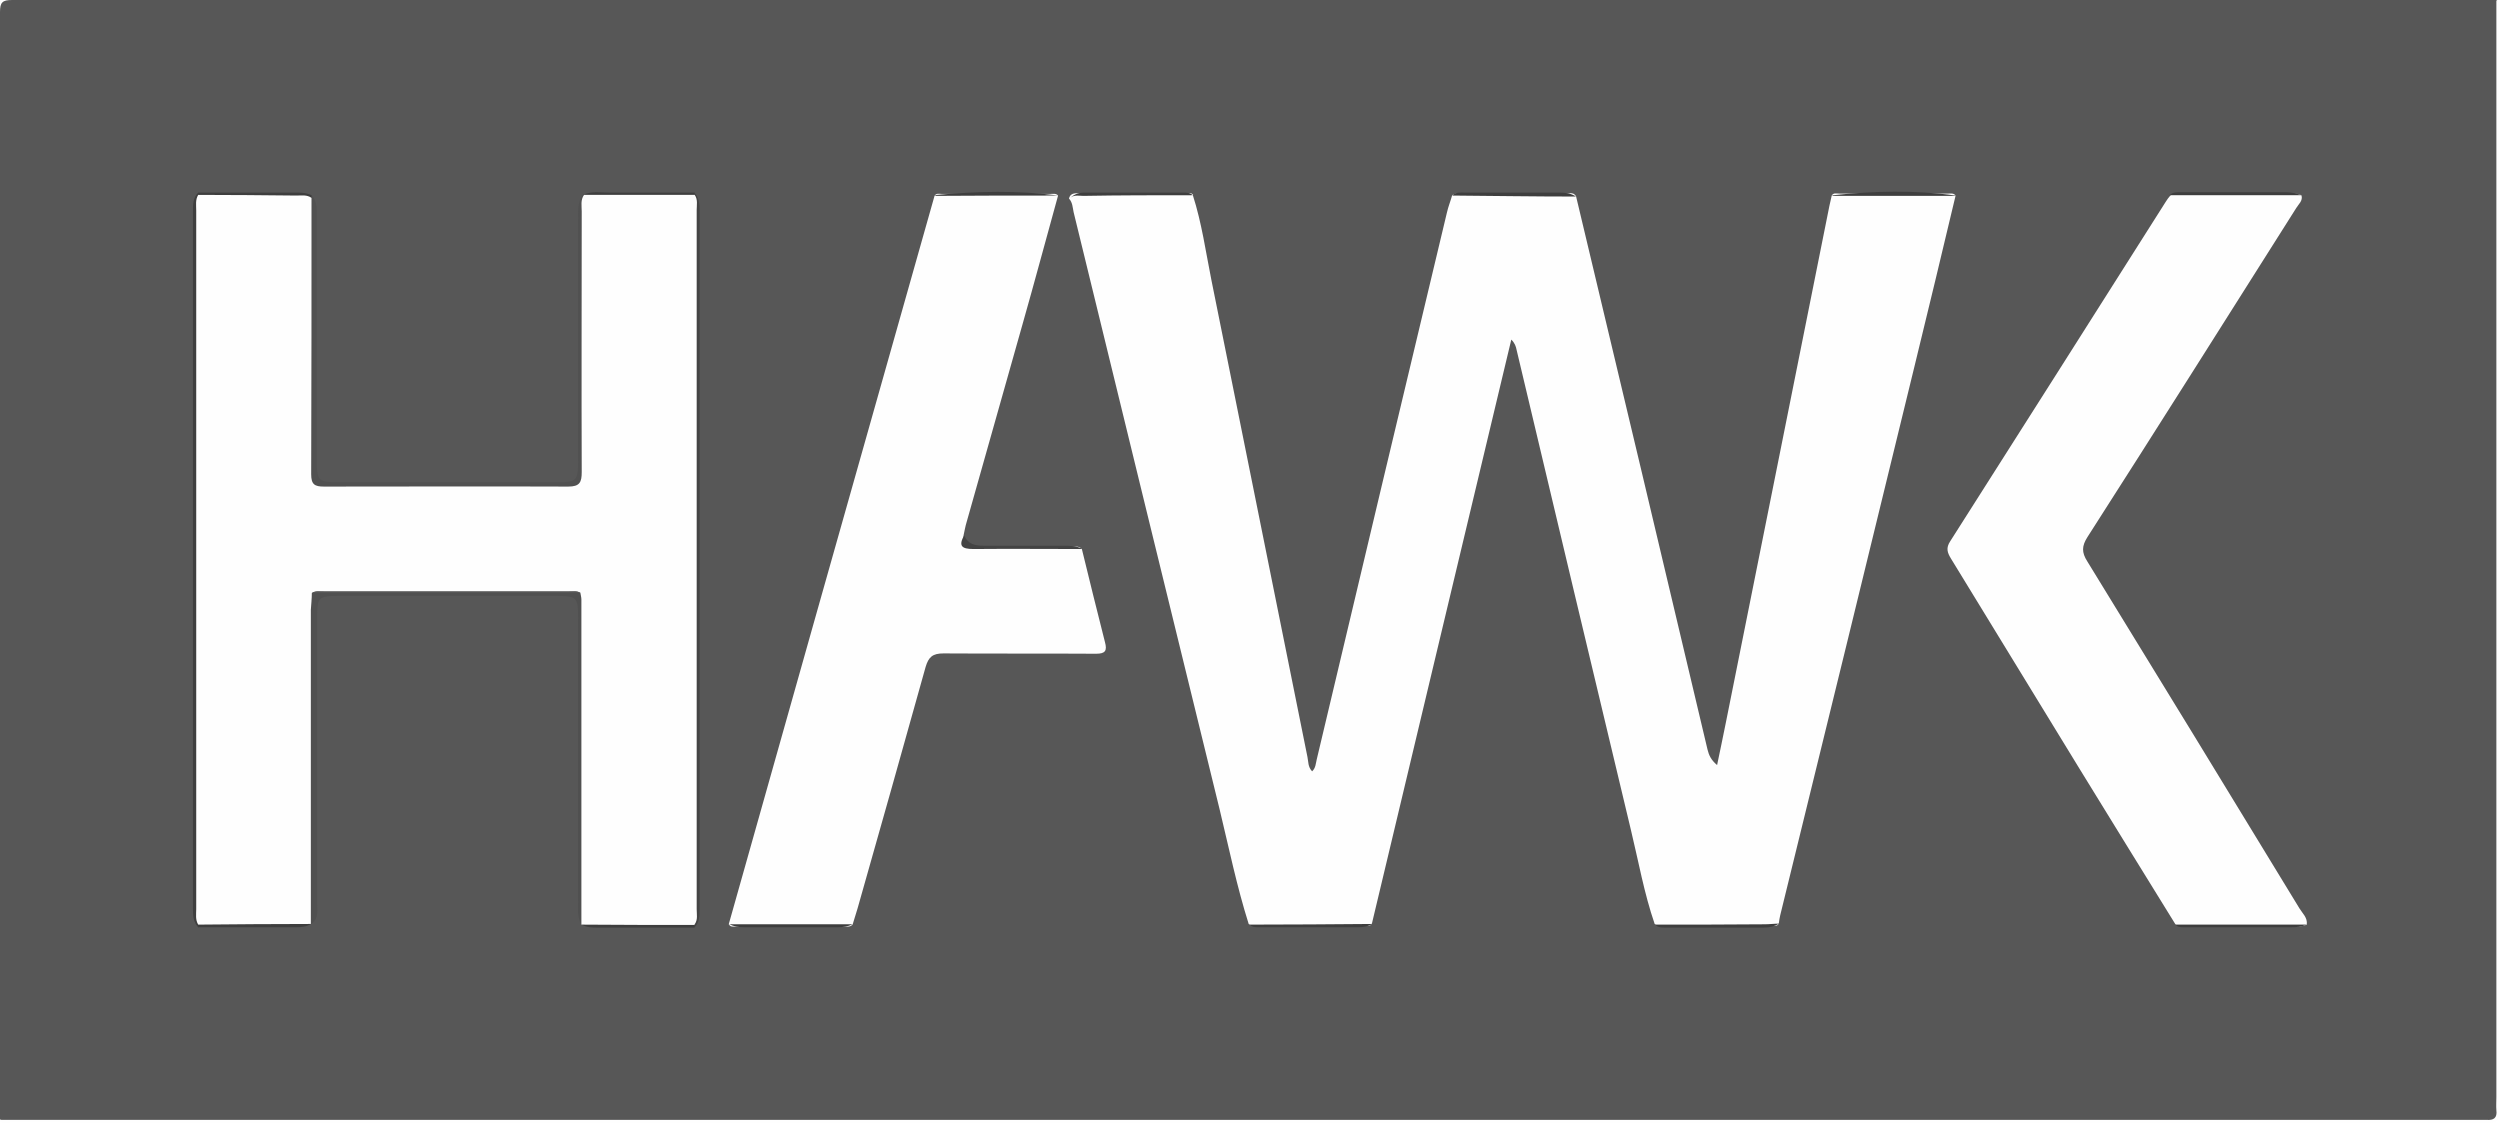
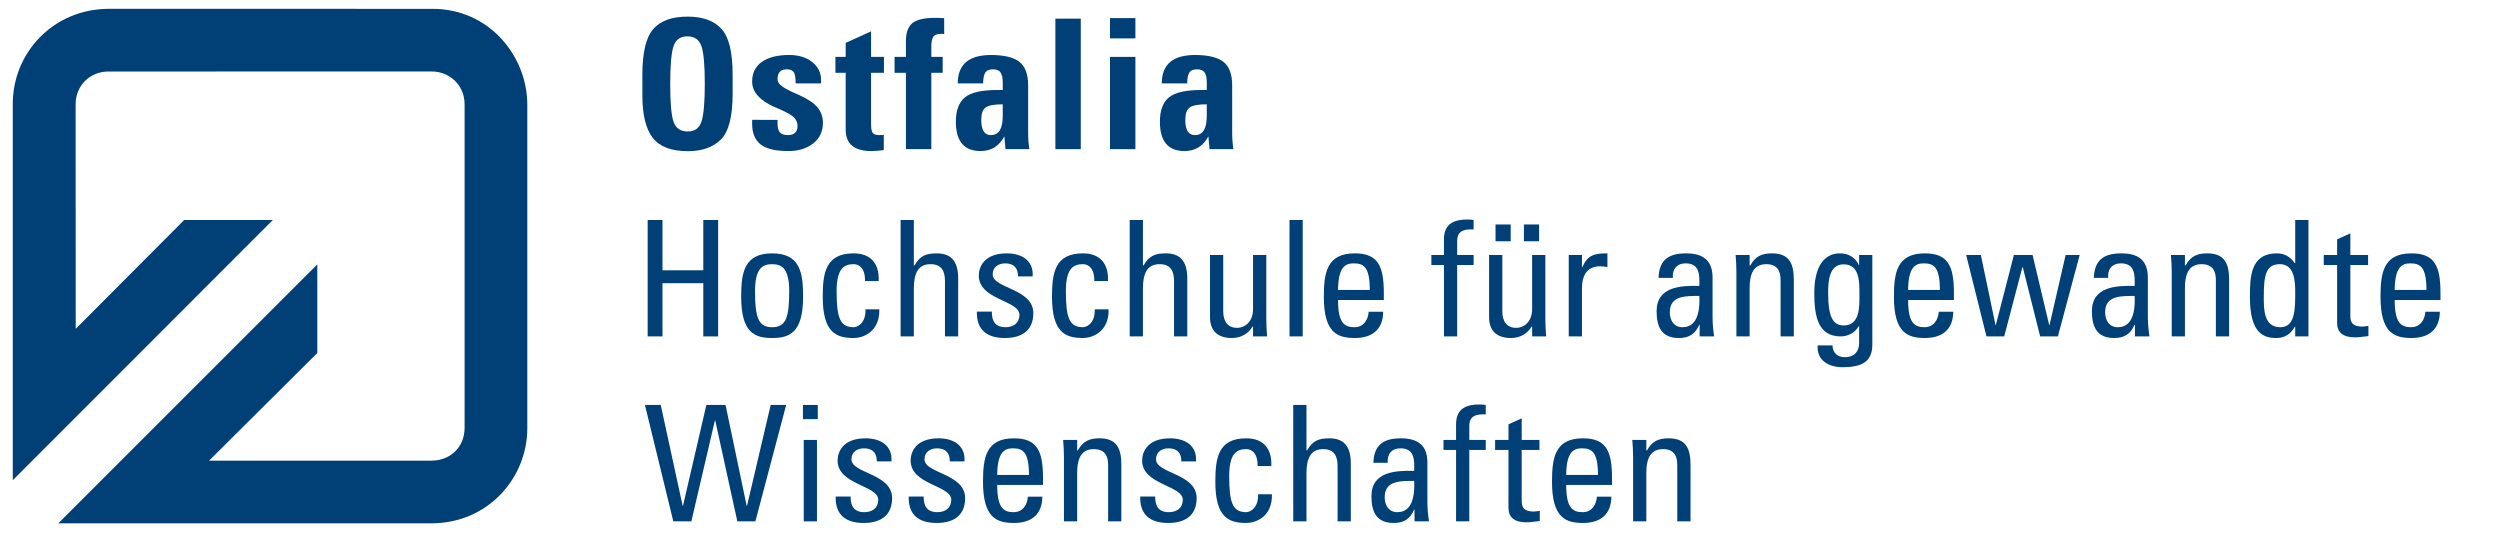
- <svg xmlns="http://www.w3.org/2000/svg" id="Ebene_2" viewBox="0 0 75.68 34">
-   <defs>
-     <style>.cls-1{fill:#3d3d3d;}.cls-2{fill:#575757;}.cls-3{fill:#3f3f3f;}.cls-4{fill:#3e3e3e;}.cls-5{fill:#444;}.cls-6{fill:#505050;}.cls-7{fill:#515151;}.cls-8{fill:#434343;}.cls-9{fill:#fefefe;}</style>
-   </defs>
-   <g id="Ebene_1-2">
-     <g>
-       <path class="cls-2" d="M0,33.9C0,22.72,0,11.54,0,.37,0,.07,.07,0,.37,0,25.44,0,50.51,0,75.58,0c.07,.12,.04,.26,.04,.39,0,11.04,0,22.08,0,33.12,0,.46,.05,.42-.43,.42-24.93,0-49.86,0-74.79,0-.13,0-.27,.04-.39-.04Z" />
-       <path class="cls-9" d="M0,33.9c24.94,0,49.89,0,74.83,0,.15,0,.29,0,.44,0,.22,.02,.33-.06,.3-.29-.01-.13,0-.27,0-.4,0-11.07,0-22.14,0-33.2,.17,.07,.07,.22,.08,.32,0,4.01,0,8.03,0,12.04,0,7.1,0,14.2,0,21.29,0,.27-.05,.33-.33,.33-25,0-50.01,0-75.01-.01-.1,0-.25,.09-.32-.07Z" />
-       <path class="cls-9" d="M36.11,5.91c.27,.84,.39,1.71,.56,2.56,.97,4.82,1.94,9.64,2.91,14.45,.03,.14,.01,.29,.14,.43,.11-.1,.11-.24,.14-.36,1.31-5.52,2.62-11.04,3.94-16.55,.04-.18,.11-.35,.16-.53,.13-.09,.28-.04,.43-.04,.99,0,1.97,0,2.96,0,.12,0,.27-.08,.36,.07,1.33,5.58,2.66,11.16,3.98,16.75,.04,.17,.11,.32,.29,.47,.09-.44,.18-.85,.26-1.26,1.05-5.22,2.09-10.44,3.14-15.67,.02-.1,.05-.21,.07-.31,.05-.09,.14-.06,.22-.06,1.1,0,2.21,0,3.31,0,.08,0,.16-.02,.22,.06-.41,1.72-.82,3.44-1.24,5.15-1.35,5.55-2.71,11.1-4.07,16.64-.02,.08-.03,.16-.04,.23-.03,.11-.12,.08-.2,.08-1.14,0-2.27,0-3.41,0-.06,0-.1-.01-.15-.05-.32-.93-.49-1.9-.72-2.85-1.16-4.84-2.31-9.69-3.46-14.53-.02-.1-.05-.2-.16-.31-1.41,5.89-2.81,11.78-4.22,17.68-.05,.09-.14,.06-.21,.06-1.11,0-2.23,0-3.34,0-.07,0-.13,0-.18-.05-.36-1.14-.6-2.31-.88-3.47-1.48-6.03-2.95-12.05-4.42-18.08-.03-.14-.03-.29-.14-.41,.03-.12,.11-.16,.24-.16,1.15,0,2.3,0,3.45,0,.02,0,.04,.03,.07,.04Z" />
-       <path class="cls-9" d="M22.06,27.98c.88-3.11,1.75-6.21,2.63-9.32,1.2-4.24,2.4-8.48,3.6-12.73,.05-.09,.14-.06,.21-.06,1.1,0,2.21,0,3.31,0,.08,0,.16-.02,.22,.05-.36,1.3-.71,2.61-1.08,3.91-.56,1.99-1.13,3.99-1.69,5.98-.04,.13-.06,.26-.09,.39-.04,.29,.09,.37,.38,.36,.94-.02,1.88-.01,2.83,0,.12,0,.26-.06,.37,.06,.23,.94,.46,1.88,.7,2.82,.07,.26,.01,.35-.27,.35-1.54-.01-3.08,0-4.62-.01-.33,0-.45,.11-.54,.41-.68,2.44-1.37,4.88-2.06,7.31-.05,.17-.1,.33-.15,.49-.04,.04-.09,.06-.14,.06-1.16,0-2.32,0-3.47,0-.06,0-.1-.01-.13-.06Z" />
-       <path class="cls-9" d="M69.67,5.91c.05,.17-.09,.27-.16,.39-2.1,3.32-4.2,6.65-6.32,9.96-.17,.27-.18,.46,0,.74,2.15,3.5,4.29,7,6.42,10.5,.09,.15,.25,.28,.22,.49-.19,.09-.39,.04-.58,.04-1,0-2.01,0-3.01,0-.13,0-.26,.04-.38-.04-.97-1.57-1.94-3.14-2.91-4.72-1.3-2.12-2.59-4.24-3.89-6.36-.11-.18-.16-.32-.02-.53,2.18-3.42,4.35-6.85,6.52-10.27,.04-.07,.09-.13,.14-.19,.11-.09,.23-.04,.34-.04,1.1,0,2.2,0,3.29,0,.12,0,.24-.04,.35,.04Z" />
-       <path class="cls-7" d="M9.43,5.91c.19,.2,.16,.44,.16,.68,0,2.43,0,4.86,0,7.29,0,.69,.03,.72,.72,.72,2.18,0,4.37,0,6.55,0,.59,0,.64-.05,.64-.64,0-2.44,0-4.89,0-7.33,0-.25-.02-.51,.14-.73,.02,.01,.05,.03,.07,.04,.08,.19,.07,.39,.07,.59,0,2.56,0,5.13,0,7.69,0,.08,0,.16,0,.24-.02,.41-.09,.48-.52,.49-.72,.02-1.44,0-2.16,0-1.74,0-3.49,0-5.23,0-.58,0-.64-.05-.64-.63,0-2.6,0-5.21,0-7.81,0-.17-.02-.35,.08-.5,.03-.05,.07-.08,.12-.1Z" />
-       <path class="cls-6" d="M17.6,27.99c-.13-.22-.1-.46-.1-.7,0-2.85,0-5.71,0-8.56,0-.66-.03-.69-.7-.69-2.18,0-4.36,0-6.54,0-.62,0-.66,.04-.66,.65,0,2.88,0,5.76,0,8.64,0,.23,.06,.49-.19,.65-.02-.02-.04-.03-.06-.05-.12-.16-.11-.35-.11-.54,0-3.02,0-6.05,0-9.07,0-.17-.01-.35,.08-.51,.1-.14,.25-.14,.4-.13,.54,0,1.09-.05,1.62,.13,.09,.03,.18,.02,.28,.02,1.31,0,2.63,.03,3.94-.01,.55-.02,1.1-.18,1.66-.13,.17,.01,.35-.02,.49,.11,.12,.18,.09,.38,.09,.58,0,3,0,5.99,0,8.99,0,.2,.02,.4-.11,.57-.02,.02-.04,.03-.06,.05Z" />
-       <path class="cls-3" d="M6,28.07c-.15-.16-.16-.36-.16-.56,0-7.04,0-14.08,0-21.12,0-.2,0-.4,.16-.56,.04,.04,.07,.08,.09,.13,.04,.18,.03,.37,.03,.56,0,6.96,0,13.92,0,20.87,0,.19,.02,.37-.03,.56-.02,.05-.05,.09-.09,.13Z" />
-       <path class="cls-5" d="M21.02,5.83c.15,.16,.16,.36,.16,.56,0,7.04,0,14.08,0,21.13,0,.2,0,.4-.16,.56-.04-.04-.07-.08-.09-.13-.04-.18-.03-.37-.03-.56,0-6.96,0-13.92,0-20.88,0-.19-.02-.37,.03-.56,.02-.05,.05-.09,.09-.13Z" />
-       <path class="cls-8" d="M32.76,16.62c-1.1,0-2.2-.01-3.29,0-.37,0-.46-.1-.28-.42,.1,.27,.32,.32,.58,.32,.81,0,1.61,0,2.42,0,.2,0,.4,0,.58,.1Z" />
-       <path class="cls-4" d="M69.67,5.91c-1.33,0-2.66,0-3.99,0,.09-.1,.22-.09,.34-.09,1.07,0,2.15,0,3.22,0,.14,0,.28,.05,.43,.08Z" />
-       <path class="cls-1" d="M65.84,27.99c1.33,0,2.66,0,3.98,0-.15,.07-.31,.08-.47,.08-1.05,0-2.09,0-3.14,0-.13,0-.27,.02-.38-.09Z" />
-       <path class="cls-4" d="M36.11,5.91c-1.1,0-2.2,0-3.31,.02-.15,0-.32-.05-.44,.1,.12-.13,.27-.2,.46-.2,1,0,2,0,2.99,0,.11,0,.21,0,.3,.08Z" />
-       <path class="cls-4" d="M47.7,5.95c-1.25,0-2.49-.02-3.74-.03,.11-.11,.25-.09,.38-.09,.96,0,1.91,0,2.87,0,.18,0,.34,.02,.5,.12Z" />
-       <path class="cls-4" d="M37.81,27.99c1.25,0,2.49-.01,3.74-.02-.13,.07-.27,.1-.42,.1-1.01,0-2.02,0-3.02,0-.11,0-.21,0-.3-.09Z" />
-       <path class="cls-4" d="M50.11,27.99c1.1,0,2.21,0,3.31-.01,.15,0,.29-.02,.44-.02-.14,.08-.29,.12-.46,.12-1,0-2,0-2.99,0-.11,0-.21,0-.3-.08Z" />
-       <path class="cls-4" d="M32.04,5.92c-1.25,0-2.5,0-3.75,.01,.02-.01,.05-.03,.07-.03,1.23-.11,2.45-.14,3.68,.02Z" />
-       <path class="cls-4" d="M59.2,5.93c-1.25,0-2.5,0-3.75,0,.01,0,.02-.01,.04-.02,1.24-.13,2.48-.16,3.71,.01Z" />
-       <path class="cls-1" d="M22.06,27.98c1.25,0,2.5,0,3.75,0-.15,.07-.3,.09-.46,.09-.94,0-1.88,0-2.82,0-.16,0-.32-.02-.46-.1Z" />
-       <path class="cls-4" d="M6,5.91s0-.05,0-.08c.98,0,1.95,0,2.93,0,.17,0,.34,0,.5,.08,0,.03,0,.06,0,.09-.15,.1-.32,.1-.5,.1-.81,0-1.61,0-2.42,0-.19,0-.41,.04-.52-.19Z" />
-       <path class="cls-4" d="M21.02,5.83s0,.05,0,.08c-.09,.19-.27,.19-.44,.19-.82,0-1.64,0-2.46,0-.17,0-.35,0-.44-.19,0,0-.03-.01-.03-.01,.25-.12,.52-.07,.79-.07,.86,0,1.72,0,2.59,0Z" />
-       <path class="cls-4" d="M6,28.07s0-.05,0-.08c.09-.2,.27-.19,.44-.19,.84-.01,1.67,0,2.51,0,.17,0,.34,.02,.46,.17,0,0,0,0,0,0-.14,.09-.3,.1-.46,.1-.98,0-1.96,0-2.95,0Z" />
-       <path class="cls-4" d="M21.02,28s0,.05,0,.08c-.97,0-1.94,0-2.91,0-.17,0-.35,0-.5-.09,0,0,0,0,0,0,.13-.16,.31-.18,.5-.18,.81,0,1.62,0,2.43,0,.18,0,.38-.02,.49,.19Z" />
-       <path class="cls-9" d="M21.02,28c-1.14,0-2.28,0-3.42-.01,0-3.28,0-6.56,0-9.84,0-.07-.02-.13-.03-.2-.08-.06-.18-.04-.27-.04-2.53,0-5.06,0-7.59,0-.09,0-.19-.02-.27,.04,0,.17-.02,.34-.03,.51,0,3.17,0,6.34,0,9.51-1.14,0-2.28,.01-3.41,.02-.09-.15-.06-.31-.06-.47,0-7.05,0-14.1,0-21.15,0-.16-.03-.32,.06-.47,.99,0,1.98,.01,2.97,.02,.16,0,.32-.03,.46,.07,0,2.79,0,5.58-.01,8.37,0,.31,.11,.37,.39,.37,2.46,0,4.93-.01,7.39,0,.35,0,.41-.13,.41-.44-.01-2.63,0-5.26,0-7.89,0-.17-.04-.35,.07-.5,1.12,0,2.23,0,3.35,0,.1,.14,.06,.31,.06,.46,0,7.05,0,14.1,0,21.16,0,.16,.04,.32-.06,.46Z" />
-       <path class="cls-2" d="M9.45,17.95c.11-.07,.23-.05,.35-.05,2.48,0,4.95,0,7.43,0,.12,0,.24-.02,.35,.05-2.71,0-5.42,0-8.13,0Z" />
+ <svg xmlns="http://www.w3.org/2000/svg" viewBox="0 0 385.507 83.147" height="83.147" width="385.507" xml:space="preserve" id="svg2" version="1.1">
+   <defs id="defs6" />
+   <g transform="matrix(1.333333,0,0,-1.333333,0,83.14667)" id="g10">
+     <g transform="scale(0.1)" id="g12">
+       <path id="path14" style="fill:#004077;fill-opacity:1;fill-rule:nonzero;stroke:none" d="m 126.133,613.41 373.762,-0.035 c 65.742,0.234 109.949,-54.57 109.949,-110.914 V 128.508 C 609.949,71.144 564.766,18.438 498.816,18.352 H 67.453 L 366.973,317.852 v -102.5 L 241.809,90.859 499.016,90.852 c 20.664,0 38.297,14.492 38.297,38.082 v 374.043 c -0.055,22.996 -18.219,37.925 -37.872,37.949 l -373.75,-0.024 C 104.324,541.023 87.473,524.887 87.473,503.086 L 87.578,243.32 213.02,369.18 H 315.535 L 14.777,68.281 V 503.086 C 14.582,562.867 61.98,613.41 126.133,613.41" />
+       <path id="path16" style="fill:#004077;fill-opacity:1;fill-rule:nonzero;stroke:none" d="m 745.875,155.273 h 18.273 L 789.512,38.535 h 0.371 L 816.93,155.273 h 22.187 l 24.43,-116.738 h 0.375 l 27.41,116.738 h 17.902 L 873.617,20.637 h -20.883 l -25.55,116.726 h -0.375 L 799.578,20.637 h -20.883 l -32.82,134.636" />
+       <path id="path18" style="fill:#004077;fill-opacity:1;fill-rule:nonzero;stroke:none" d="m 944.836,20.637 h -15.293 v 94.168 h 15.293 z M 928.613,155.273 h 17.153 v -16.418 h -17.153 v 16.418" />
+       <path id="path20" style="fill:#004077;fill-opacity:1;fill-rule:nonzero;stroke:none" d="m 998.902,18.777 c -20.324,0 -33.004,8.949 -32.441,30.57 h 17.34 c 0,-5.402 0.183,-18.086 15.664,-18.086 9.135,0 16.225,4.656 16.225,14.363 0,16.777 -46.995,17.148 -46.995,45.312 0,9.89 5.969,25.742 32.445,25.742 16.79,0 31.15,-8.028 29.84,-26.668 h -16.97 c 0.19,9.871 -5.04,15.093 -14.733,15.093 -8.203,0 -14.55,-4.468 -14.55,-12.671 0,-16.605 46.993,-16.234 46.993,-44.945 0,-20.703 -14.17,-28.711 -32.818,-28.711" />
+       <path id="path22" style="fill:#004077;fill-opacity:1;fill-rule:nonzero;stroke:none" d="m 1083.36,18.777 c -20.32,0 -33,8.949 -32.44,30.57 h 17.34 c 0,-5.402 0.18,-18.086 15.67,-18.086 9.13,0 16.22,4.656 16.22,14.363 0,16.777 -46.99,17.148 -46.99,45.312 0,9.89 5.97,25.742 32.44,25.742 16.79,0 31.15,-8.028 29.84,-26.668 h -16.97 c 0.19,9.871 -5.03,15.093 -14.73,15.093 -8.2,0 -14.55,-4.468 -14.55,-12.671 0,-16.605 47,-16.234 47,-44.945 0,-20.703 -14.18,-28.711 -32.83,-28.711" />
+       <path id="path24" style="fill:#004077;fill-opacity:1;fill-rule:nonzero;stroke:none" d="m 1190.02,74.348 c 0,27.41 -7.64,30.757 -18.83,30.757 -9.7,0 -17.72,-4.656 -17.9,-30.757 z m -36.73,-11.574 c 0,-26.289 7.08,-31.512 19.01,-31.512 10.44,0 15.86,8.395 16.41,17.898 h 16.79 c -0.18,-20.879 -13.05,-30.383 -32.82,-30.383 -19.96,0 -35.8,5.969 -35.8,47.539 0,27.602 3.16,50.364 35.8,50.364 26.86,0 33.57,-14.739 33.57,-45.887 v -8.02 h -52.96" />
+       <path id="path26" style="fill:#004077;fill-opacity:1;fill-rule:nonzero;stroke:none" d="m 1281.58,20.637 v 65.27 c 0,10.07 -3.55,18.274 -16.61,18.274 -16.78,0 -19.2,-14.922 -19.2,-27.785 V 20.637 h -15.3 v 74.59 c 0,6.531 -0.38,13.066 -0.93,19.578 h 16.23 v -12.121 h 0.74 c 5.97,10.625 13.06,13.996 25.17,13.996 20.14,0 25.18,-12.137 25.18,-30.774 V 20.637 h -15.28" />
+       <path id="path28" style="fill:#004077;fill-opacity:1;fill-rule:nonzero;stroke:none" d="m 1351.12,18.777 c -20.32,0 -33.01,8.949 -32.44,30.57 h 17.34 c 0,-5.402 0.18,-18.086 15.66,-18.086 9.14,0 16.23,4.656 16.23,14.363 0,16.777 -47,17.148 -47,45.312 0,9.89 5.97,25.742 32.44,25.742 16.79,0 31.15,-8.028 29.85,-26.668 h -16.98 c 0.19,9.871 -5.02,15.093 -14.72,15.093 -8.2,0 -14.55,-4.468 -14.55,-12.671 0,-16.605 46.99,-16.234 46.99,-44.945 0,-20.703 -14.17,-28.711 -32.82,-28.711" />
+       <path id="path30" style="fill:#004077;fill-opacity:1;fill-rule:nonzero;stroke:none" d="m 1454.41,84.602 c 0.38,15.464 -7.28,19.578 -13.05,19.578 -11.75,0 -19.76,-5.606 -19.76,-31.328 0,-30.586 3.9,-41.59 19.76,-41.59 3.54,0 14.16,3.727 13.62,20.703 h 16.07 c 0.57,-26.488 -19.24,-33.188 -29.69,-33.188 -19.95,0 -35.8,5.969 -35.8,47.539 0,27.602 3.17,50.364 35.8,50.364 18.85,0 29.89,-11.004 28.95,-32.078 h -15.9" />
+       <path id="path32" style="fill:#004077;fill-opacity:1;fill-rule:nonzero;stroke:none" d="m 1546.95,20.637 v 63.777 c 0,11.562 -3.73,19.766 -16.77,19.766 -15.3,0 -19.22,-12.305 -19.22,-28.164 V 20.637 h -15.3 V 155.273 h 15.3 v -52.589 h 0.74 c 6.17,11.007 13.24,13.996 25.57,13.996 16.03,0 24.98,-8.028 24.98,-29.278 V 20.637 h -15.3" />
+       <path id="path34" style="fill:#004077;fill-opacity:1;fill-rule:nonzero;stroke:none" d="m 1601.41,48.613 c 0,-9.149 4.47,-17.352 14.7,-17.352 9.34,0 20.9,5.781 19.4,36.18 -14.53,-0.195 -34.1,1.113 -34.1,-18.828 z m 34.49,-14.367 h -0.39 c -4.65,-10.809 -11.94,-15.469 -23.67,-15.469 -19.95,0 -25.75,12.863 -25.75,30.949 0,28.527 27.99,29.832 49.42,29.277 0.39,12.488 0.56,26.101 -15.84,26.101 -10.26,0 -15.67,-6.89 -14.73,-16.777 h -16.6 c 0.74,21.074 11.93,28.352 31.89,28.352 24.24,0 30.59,-12.5 30.59,-28.352 V 43.008 c 0,-7.449 0.74,-15.098 1.86,-22.371 h -16.78 v 13.609" />
+       <path id="path36" style="fill:#004077;fill-opacity:1;fill-rule:nonzero;stroke:none" d="m 1683.98,114.805 v 18.281 c 0,19.016 13.44,22.742 27.06,22.742 3.16,0 5.03,-0.183 7.26,-0.555 v -10.996 c -16.23,1.114 -19.02,-5.793 -19.02,-13.425 v -16.047 h 19.02 v -11.551 h -19.02 V 20.637 h -15.3 v 82.617 h -14.55 v 11.551 h 14.55" />
+       <path id="path38" style="fill:#004077;fill-opacity:1;fill-rule:nonzero;stroke:none" d="m 1744.59,114.805 v 18.086 l 15.29,6.906 v -24.992 h 20.51 v -11.551 h -20.51 V 45.625 c 0,-5.969 0,-13.621 13.99,-13.621 1.13,0 3.55,0.379 6.91,0.75 V 21.008 c -5.04,-0.371 -10.08,-1.496 -15.1,-1.496 -14.55,0 -21.09,5.965 -21.09,16.789 v 66.953 h -15.47 v 11.551 h 15.47" />
+       <path id="path40" style="fill:#004077;fill-opacity:1;fill-rule:nonzero;stroke:none" d="m 1848.09,74.348 c 0,27.41 -7.64,30.757 -18.83,30.757 -9.71,0 -17.72,-4.656 -17.91,-30.757 z m -36.74,-11.574 c 0,-26.289 7.09,-31.512 19.02,-31.512 10.45,0 15.86,8.395 16.43,17.898 h 16.77 c -0.19,-20.879 -13.06,-30.383 -32.83,-30.383 -19.96,0 -35.8,5.969 -35.8,47.539 0,27.602 3.17,50.364 35.8,50.364 26.86,0 33.58,-14.739 33.58,-45.887 v -8.02 h -52.97" />
+       <path id="path42" style="fill:#004077;fill-opacity:1;fill-rule:nonzero;stroke:none" d="m 1939.8,20.637 v 65.27 c 0,10.07 -3.53,18.274 -16.58,18.274 -16.77,0 -19.22,-14.922 -19.22,-27.785 V 20.637 h -15.29 v 74.59 c 0,6.531 -0.35,13.066 -0.92,19.578 H 1904 v -12.121 h 0.77 c 5.95,10.625 13.04,13.996 25.15,13.996 20.16,0 25.2,-12.137 25.2,-30.774 V 20.637 h -15.32" />
+       <path id="path44" style="fill:#004077;fill-opacity:1;fill-rule:nonzero;stroke:none" d="m 775.102,526.148 c 0,-20.796 1.23,-35.097 3.691,-42.89 2.531,-7.805 8.043,-11.699 16.52,-11.699 8.339,0 13.71,3.964 16.105,11.902 2.461,7.93 3.687,22.437 3.687,43.508 0,21.683 -1.335,36.191 -4,43.504 -2.597,7.394 -8,11.086 -16.203,11.086 -8.132,0 -13.476,-3.868 -16.007,-11.594 -2.528,-7.735 -3.793,-22.34 -3.793,-43.817 z m -32.188,10.965 c 0,25.567 4.172,43.164 12.512,52.805 8.34,9.633 21.562,14.453 39.679,14.453 17.637,0 30.723,-4.719 39.27,-14.152 8.613,-9.434 12.922,-26.922 12.922,-52.489 v -11.171 -11.582 c 0,-26.184 -4.555,-43.782 -13.637,-52.805 -9.019,-8.953 -21.734,-13.426 -38.14,-13.426 -19.079,0 -32.614,5.156 -40.61,15.477 -7.996,10.324 -11.996,26.621 -11.996,48.906 v 13.43 10.554" />
+       <path id="path46" style="fill:#004077;fill-opacity:1;fill-rule:nonzero;stroke:none" d="m 869.922,485.016 29.375,-0.02 h -0.051 v -4.004 c 0,-4.996 0.93,-8.519 2.774,-10.578 1.918,-2.051 5,-3.074 9.25,-3.074 3.496,0 6.203,0.851 8.125,2.562 1.984,1.703 2.976,4.473 2.976,8.301 0,3.141 -1.16,6.117 -3.484,8.922 -2.324,2.797 -8.477,6.387 -18.457,10.762 l -5.332,2.25 c -7.657,3.343 -13.782,7.48 -18.36,12.402 -4.582,4.918 -6.867,10.524 -6.867,16.813 0,9.832 3.723,17.386 11.184,22.644 7.519,5.332 18.008,8 31.484,8 11.145,0 20.098,-2.734 26.863,-8.199 6.77,-5.395 10.161,-12.301 10.161,-20.699 v -3.895 h 0.046 v -0.019 h -29.375 -0.046 c 0,6.945 -0.833,11.375 -2.485,13.285 -1.648,1.976 -4.187,2.965 -7.625,2.965 -3.789,0 -6.531,-0.957 -8.254,-2.871 -1.719,-1.911 -2.578,-4.778 -2.578,-8.602 0,-2.527 1.301,-4.914 3.899,-7.172 2.597,-2.184 7.246,-4.844 13.945,-7.988 l 7.18,-3.172 c 10.386,-4.707 17.566,-9.59 21.531,-14.645 3.965,-5.054 5.945,-10.824 5.945,-17.308 0,-10.039 -3.758,-18.028 -11.266,-23.965 -7.519,-5.875 -17.082,-8.809 -28.695,-8.809 -14.89,0 -25.625,2.563 -32.176,7.696 -6.496,5.195 -9.738,13.093 -9.738,23.699 v 4.719 h 0.051" />
+       <path id="path48" style="fill:#004077;fill-opacity:1;fill-rule:nonzero;stroke:none" d="m 966.184,539.371 v 18.438 h 11.875 v 16.218 l 29.371,13.313 v -29.531 h 14.85 v -18.438 h -14.85 v -59.41 c 0,-4.996 0.62,-8.344 1.85,-10.055 1.23,-1.715 3.97,-2.566 8.22,-2.566 1.37,0 2.9,0.098 4.62,0.289 v -17.617 c -5.61,-0.739 -10.42,-1.11 -14.45,-1.11 -19.74,0 -29.611,8.243 -29.611,24.715 v 65.754 h -11.875" />
+       <path id="path50" style="fill:#004077;fill-opacity:1;fill-rule:nonzero;stroke:none" d="m 1034.6,557.809 h 13.12 v 18.328 c 0,9.484 2.4,16.312 7.19,20.48 4.86,4.227 13.81,6.348 26.88,6.348 3.42,0 6.8,-0.137 10.15,-0.41 l 0.06,-18.317 c -1.17,0.192 -2.24,0.289 -3.21,0.289 -4.69,0 -7.82,-1.164 -9.41,-3.484 -1.52,-2.316 -2.28,-5.938 -2.28,-10.848 v -12.386 h 13.12 V 539.371 H 1077.1 V 451.09 h -29.38 v 88.281 h -13.12 v 18.438" />
+       <path id="path52" style="fill:#004077;fill-opacity:1;fill-rule:nonzero;stroke:none" d="m 1159.7,502.965 c -9.84,0 -16.43,-1.231 -19.8,-3.688 -3.37,-2.386 -5.05,-7.203 -5.05,-14.433 0,-11.668 3.71,-17.504 11.14,-17.504 9.14,0 13.71,7.371 13.71,22.109 z m -52.03,24.219 c 0,21.875 12.83,32.812 38.49,32.812 15.06,0 25.97,-2.633 32.75,-7.894 6.77,-5.27 10.16,-14.391 10.16,-27.379 V 469.75 c 0,-6.562 0.47,-12.781 1.41,-18.66 h -27.63 l -1.28,14.844 c -6.02,-11.36 -15.24,-17.032 -27.63,-17.032 -18.98,0 -28.46,11.309 -28.46,33.926 0,12.988 3.46,22.344 10.37,28.086 6.91,5.742 19.47,8.613 37.69,8.613 h 6.16 v 8.789 c 0,4.969 -0.79,8.715 -2.39,11.235 -1.58,2.586 -4.58,3.883 -8.99,3.883 -4.35,0 -7.31,-1.329 -8.9,-3.985 -1.59,-2.59 -2.38,-6.679 -2.38,-12.265 h -29.37" />
+       <path id="path54" style="fill:#004077;fill-opacity:1;fill-rule:nonzero;stroke:none" d="m 1220.57,451.09 v 150.937 h 29.37 V 451.09 h -29.37" />
+       <path id="path56" style="fill:#004077;fill-opacity:1;fill-rule:nonzero;stroke:none" d="m 1283.74,557.809 h 29.38 V 451.09 h -29.38 z m 0,44.843 h 29.38 v -23.437 h -29.38 v 23.437" />
+       <path id="path58" style="fill:#004077;fill-opacity:1;fill-rule:nonzero;stroke:none" d="m 1395.66,502.965 c -9.82,0 -16.42,-1.231 -19.78,-3.688 -3.37,-2.386 -5.06,-7.203 -5.06,-14.433 0,-11.668 3.71,-17.504 11.13,-17.504 9.14,0 13.71,7.371 13.71,22.109 z m -52.03,24.219 c 0,21.875 12.83,32.812 38.5,32.812 15.06,0 25.98,-2.633 32.75,-7.894 6.77,-5.27 10.16,-14.391 10.16,-27.379 V 469.75 c 0,-6.562 0.47,-12.781 1.41,-18.66 h -27.63 l -1.28,14.844 c -6.03,-11.36 -15.24,-17.032 -27.64,-17.032 -18.96,0 -28.45,11.309 -28.45,33.926 0,12.988 3.45,22.344 10.37,28.086 6.91,5.742 19.48,8.613 37.68,8.613 h 6.16 v 8.789 c 0,4.969 -0.79,8.715 -2.37,11.235 -1.59,2.586 -4.59,3.883 -9,3.883 -4.35,0 -7.32,-1.329 -8.9,-3.985 -1.58,-2.59 -2.38,-6.679 -2.38,-12.265 h -29.38" />
+       <path id="path60" style="fill:#004077;fill-opacity:1;fill-rule:nonzero;stroke:none" d="M 749.027,234.539 V 369.18 h 17.161 v -58.184 h 47.179 v 58.184 h 17.156 V 234.539 h -17.156 v 61.535 h -47.179 v -61.535 h -17.161" />
+       <path id="path62" style="fill:#004077;fill-opacity:1;fill-rule:nonzero;stroke:none" d="m 912.75,286.758 c 0,25.73 -8.02,31.328 -19.766,31.328 -11.754,0 -19.769,-5.598 -19.769,-31.328 0,-30.586 3.918,-41.594 19.769,-41.594 15.844,0 19.766,11.008 19.766,41.594 z m -55.57,-6.531 c 0,27.605 3.168,50.359 35.804,50.359 32.637,0 35.801,-22.754 35.801,-50.359 0,-41.575 -15.847,-47.543 -35.801,-47.543 -19.957,0 -35.804,5.968 -35.804,47.543" />
+       <path id="path64" style="fill:#004077;fill-opacity:1;fill-rule:nonzero;stroke:none" d="m 1000.39,298.508 c 0.37,15.469 -7.281,19.578 -13.062,19.578 -11.742,0 -19.765,-5.598 -19.765,-31.328 0,-30.586 3.914,-41.594 19.765,-41.594 3.539,0 14.172,3.731 13.622,20.703 h 16.03 c 0.56,-26.48 -19.207,-33.183 -29.652,-33.183 -19.949,0 -35.801,5.968 -35.801,47.543 0,27.605 3.168,50.359 35.801,50.359 18.842,0 29.842,-11.008 28.902,-32.078 h -15.84" />
+       <path id="path66" style="fill:#004077;fill-opacity:1;fill-rule:nonzero;stroke:none" d="m 1092.87,234.539 v 63.789 c 0,11.555 -3.73,19.758 -16.79,19.758 -15.28,0 -19.2,-12.305 -19.2,-28.164 v -55.383 h -15.3 V 369.18 h 15.3 v -52.586 h 0.75 c 6.15,11.004 13.23,13.992 25.54,13.992 16.04,0 24.99,-8.027 24.99,-29.277 v -66.77 h -15.29" />
+       <path id="path68" style="fill:#004077;fill-opacity:1;fill-rule:nonzero;stroke:none" d="m 1162.23,232.684 c -20.33,0 -33.01,8.949 -32.45,30.57 h 17.34 c 0,-5.402 0.19,-18.09 15.66,-18.09 9.14,0 16.23,4.66 16.23,14.375 0,16.777 -47,17.141 -47,45.305 0,9.89 5.97,25.742 32.46,25.742 16.78,0 31.14,-8.027 29.83,-26.672 h -16.97 c 0.18,9.887 -5.04,15.102 -14.73,15.102 -8.21,0 -14.54,-4.477 -14.54,-12.676 0,-16.594 46.99,-16.235 46.99,-44.945 0,-20.704 -14.17,-28.711 -32.82,-28.711" />
+       <path id="path70" style="fill:#004077;fill-opacity:1;fill-rule:nonzero;stroke:none" d="m 1265.53,298.508 c 0.37,15.469 -7.27,19.578 -13.05,19.578 -11.76,0 -19.77,-5.598 -19.77,-31.328 0,-30.586 3.92,-41.594 19.77,-41.594 3.54,0 14.17,3.731 13.6,20.703 h 16.05 c 0.56,-26.48 -19.21,-33.183 -29.65,-33.183 -19.96,0 -35.81,5.968 -35.81,47.543 0,27.605 3.17,50.359 35.81,50.359 18.83,0 29.83,-11.008 28.9,-32.078 h -15.85" />
+       <path id="path72" style="fill:#004077;fill-opacity:1;fill-rule:nonzero;stroke:none" d="m 1357.82,234.539 v 63.789 c 0,11.555 -3.73,19.758 -16.78,19.758 -15.29,0 -19.2,-12.305 -19.2,-28.164 v -55.383 h -15.3 V 369.18 h 15.3 v -52.586 h 0.74 c 6.15,11.004 13.24,13.992 25.55,13.992 16.04,0 24.99,-8.027 24.99,-29.277 v -66.77 h -15.3" />
+       <path id="path74" style="fill:#004077;fill-opacity:1;fill-rule:nonzero;stroke:none" d="m 1449.19,328.711 h 15.32 v -74.59 c 0,-6.523 0.37,-13.047 0.94,-19.582 h -16.26 v 11.379 h -0.56 c -5.04,-8.574 -13.99,-13.234 -23.87,-13.234 -16.41,0 -25.36,8.195 -25.36,24.242 v 71.785 h 15.29 v -65.266 c 0,-11.367 5.22,-19.019 16.04,-19.019 8.21,0 18.46,6.16 18.46,21.812 v 62.473" />
+       <path id="path76" style="fill:#004077;fill-opacity:1;fill-rule:nonzero;stroke:none" d="m 1506.62,234.539 h -15.29 V 369.18 h 15.29 V 234.539" />
+       <path id="path78" style="fill:#004077;fill-opacity:1;fill-rule:nonzero;stroke:none" d="m 1584.2,288.254 c 0,27.41 -7.66,30.762 -18.84,30.762 -9.7,0 -17.71,-4.661 -17.9,-30.762 z m -36.74,-11.574 c 0,-26.289 7.09,-31.516 19.02,-31.516 10.44,0 15.84,8.41 16.41,17.91 h 16.78 c -0.19,-20.886 -13.05,-30.39 -32.81,-30.39 -19.97,0 -35.82,5.968 -35.82,47.543 0,27.605 3.18,50.359 35.82,50.359 26.85,0 33.56,-14.734 33.56,-45.879 v -8.027 h -52.96" />
+       <path id="path80" style="fill:#004077;fill-opacity:1;fill-rule:nonzero;stroke:none" d="m 1669.96,328.711 v 18.281 c 0,19.016 13.42,22.742 27.03,22.742 3.19,0 5.04,-0.175 7.28,-0.554 v -10.996 c -16.22,1.113 -19.02,-5.782 -19.02,-13.426 v -16.047 h 19.02 v -11.555 h -19.02 v -82.617 h -15.29 v 82.617 h -14.55 v 11.555 h 14.55" />
+       <path id="path82" style="fill:#004077;fill-opacity:1;fill-rule:nonzero;stroke:none" d="m 1779.98,344.57 h -17.54 v 19.395 h 17.54 z m -32.83,0 h -17.53 v 19.395 h 17.53 z m 24.8,-15.859 h 15.3 v -74.59 c 0,-6.523 0.37,-13.047 0.93,-19.582 h -16.23 v 11.379 h -0.56 c -5.03,-8.574 -13.99,-13.234 -23.87,-13.234 -16.41,0 -25.36,8.195 -25.36,24.242 v 71.785 h 15.3 v -65.266 c 0,-11.367 5.22,-19.019 16.04,-19.019 8.2,0 18.45,6.16 18.45,21.812 v 62.473" />
+       <path id="path84" style="fill:#004077;fill-opacity:1;fill-rule:nonzero;stroke:none" d="m 1829.57,314.539 h 0.37 c 6.33,14.356 14.18,16.047 29.09,16.047 v -15.852 c -2.8,0.371 -5.41,0.93 -8.2,0.93 -16.98,0 -21.26,-12.859 -21.26,-25.559 v -55.566 h -15.29 v 94.172 h 15.29 v -14.172" />
+       <path id="path86" style="fill:#004077;fill-opacity:1;fill-rule:nonzero;stroke:none" d="m 1931.18,262.52 c 0,-9.141 4.48,-17.356 14.74,-17.356 9.31,0 20.88,5.793 19.39,36.191 -14.55,-0.195 -34.13,1.118 -34.13,-18.835 z m 34.5,-14.368 h -0.37 c -4.66,-10.808 -11.93,-15.468 -23.69,-15.468 -19.94,0 -25.72,12.863 -25.72,30.949 0,28.535 27.97,29.836 49.41,29.277 0.37,12.5 0.57,26.106 -15.85,26.106 -10.26,0 -15.66,-6.899 -14.73,-16.782 h -16.6 c 0.76,21.075 11.94,28.352 31.89,28.352 24.24,0 30.59,-12.5 30.59,-28.352 v -45.308 c 0,-7.461 0.74,-15.11 1.85,-22.387 h -16.78 v 13.613" />
+       <path id="path88" style="fill:#004077;fill-opacity:1;fill-rule:nonzero;stroke:none" d="m 2059.29,234.539 v 65.274 c 0,10.07 -3.55,18.273 -16.59,18.273 -16.8,0 -19.22,-14.922 -19.22,-27.781 v -55.766 h -15.3 v 74.602 c 0,6.523 -0.37,13.054 -0.92,19.57 h 16.22 v -12.117 h 0.75 c 5.97,10.633 13.06,13.992 25.17,13.992 20.15,0 25.19,-12.129 25.19,-30.773 v -65.274 h -15.3" />
+       <path id="path90" style="fill:#004077;fill-opacity:1;fill-rule:nonzero;stroke:none" d="m 2132.19,317.898 c -17.35,0 -17.89,-20.878 -17.89,-33.378 0,-30.211 6.89,-37.293 18.26,-37.293 18.48,0 17.91,21.816 17.91,34.875 0,13.972 0.94,35.796 -18.28,35.796 z m 17.91,10.813 h 15.29 V 225.027 c 0,-21.074 -13.98,-26.101 -34.69,-26.101 -15.66,0 -29.84,7.832 -28.53,25.176 h 17.15 c 0.19,-8.77 5.97,-13.614 14.37,-13.614 10.63,0 16.41,6.524 16.41,16.231 v 19.582 h -0.57 c -3.9,-7.461 -12.5,-11.762 -20.7,-11.762 -25.55,0 -30.59,22.016 -30.59,49.981 0,43.261 21.84,46.066 29.47,46.066 9.89,0 17.72,-4.297 22.02,-13.43 h 0.37 v 11.555" />
+       <path id="path92" style="fill:#004077;fill-opacity:1;fill-rule:nonzero;stroke:none" d="m 2243.52,288.254 c 0,27.41 -7.66,30.762 -18.85,30.762 -9.69,0 -17.72,-4.661 -17.89,-30.762 z m -36.74,-11.574 c 0,-26.289 7.07,-31.516 19,-31.516 10.45,0 15.88,8.41 16.43,17.91 h 16.77 c -0.17,-20.886 -13.04,-30.39 -32.81,-30.39 -19.96,0 -35.8,5.968 -35.8,47.543 0,27.605 3.17,50.359 35.8,50.359 26.86,0 33.58,-14.734 33.58,-45.879 v -8.027 h -52.97" />
+       <path id="path94" style="fill:#004077;fill-opacity:1;fill-rule:nonzero;stroke:none" d="m 2273.91,328.711 h 16.97 l 16.97,-81.113 h 0.35 l 20.9,81.113 h 21.62 l 19.22,-81.113 h 0.37 l 18.64,81.113 h 16.23 L 2380,234.539 h -20.51 l -20.13,80.195 h -0.38 l -21.07,-80.195 h -20.51 l -23.49,94.172" />
+       <path id="path96" style="fill:#004077;fill-opacity:1;fill-rule:nonzero;stroke:none" d="m 2434.63,262.52 c 0,-9.141 4.47,-17.356 14.73,-17.356 9.33,0 20.89,5.793 19.39,36.191 -14.55,-0.195 -34.12,1.118 -34.12,-18.835 z m 34.49,-14.368 h -0.37 c -4.67,-10.808 -11.93,-15.468 -23.67,-15.468 -19.96,0 -25.74,12.863 -25.74,30.949 0,28.535 27.96,29.836 49.41,29.277 0.37,12.5 0.57,26.106 -15.86,26.106 -10.25,0 -15.66,-6.899 -14.73,-16.782 h -16.6 c 0.76,21.075 11.94,28.352 31.9,28.352 24.25,0 30.58,-12.5 30.58,-28.352 v -45.308 c 0,-7.461 0.75,-15.11 1.86,-22.387 h -16.78 v 13.613" />
+       <path id="path98" style="fill:#004077;fill-opacity:1;fill-rule:nonzero;stroke:none" d="m 2562.71,234.539 v 65.274 c 0,10.07 -3.53,18.273 -16.58,18.273 -16.77,0 -19.22,-14.922 -19.22,-27.781 v -55.766 h -15.27 v 74.602 c 0,6.523 -0.37,13.054 -0.94,19.57 h 16.21 v -12.117 h 0.77 c 5.97,10.633 13.04,13.992 25.17,13.992 20.14,0 25.18,-12.129 25.18,-30.773 v -65.274 h -15.32" />
+       <path id="path100" style="fill:#004077;fill-opacity:1;fill-rule:nonzero;stroke:none" d="m 2636.76,318.086 c -16.41,0 -18.65,-13.059 -18.65,-38.223 0,-14.179 0,-34.699 19.21,-34.699 17.15,0 17.15,21.27 17.15,40.285 0,12.5 -0.74,32.637 -17.71,32.637 z m 17.71,51.094 h 15.3 V 234.539 h -15.3 v 11.191 h -0.37 c -5.23,-8.765 -11.76,-13.046 -21.64,-13.046 -15.1,0 -30.39,5.968 -30.39,47.367 0,23.484 0.74,50.535 31.13,50.535 8.97,0 15.49,-3.914 20.71,-11.375 h 0.56 v 49.969" />
+       <path id="path102" style="fill:#004077;fill-opacity:1;fill-rule:nonzero;stroke:none" d="m 2702.93,328.711 v 18.086 l 15.29,6.914 v -25 h 20.51 v -11.555 h -20.51 v -57.617 c 0,-5.965 0,-13.621 14.01,-13.621 1.11,0 3.53,0.383 6.89,0.742 v -11.75 c -5.04,-0.371 -10.08,-1.492 -15.12,-1.492 -14.53,0 -21.07,5.969 -21.07,16.785 v 66.953 h -15.47 v 11.555 h 15.47" />
+       <path id="path104" style="fill:#004077;fill-opacity:1;fill-rule:nonzero;stroke:none" d="m 2806.25,288.254 c 0,27.41 -7.66,30.762 -18.85,30.762 -9.69,0 -17.71,-4.661 -17.89,-30.762 z m -36.74,-11.574 c 0,-26.289 7.07,-31.516 19.01,-31.516 10.44,0 15.86,8.41 16.42,17.91 h 16.78 c -0.18,-20.886 -13.05,-30.39 -32.81,-30.39 -19.96,0 -35.8,5.968 -35.8,47.543 0,27.605 3.16,50.359 35.8,50.359 26.85,0 33.55,-14.734 33.55,-45.879 v -8.027 h -52.95" />
    </g>
  </g>
</svg>
